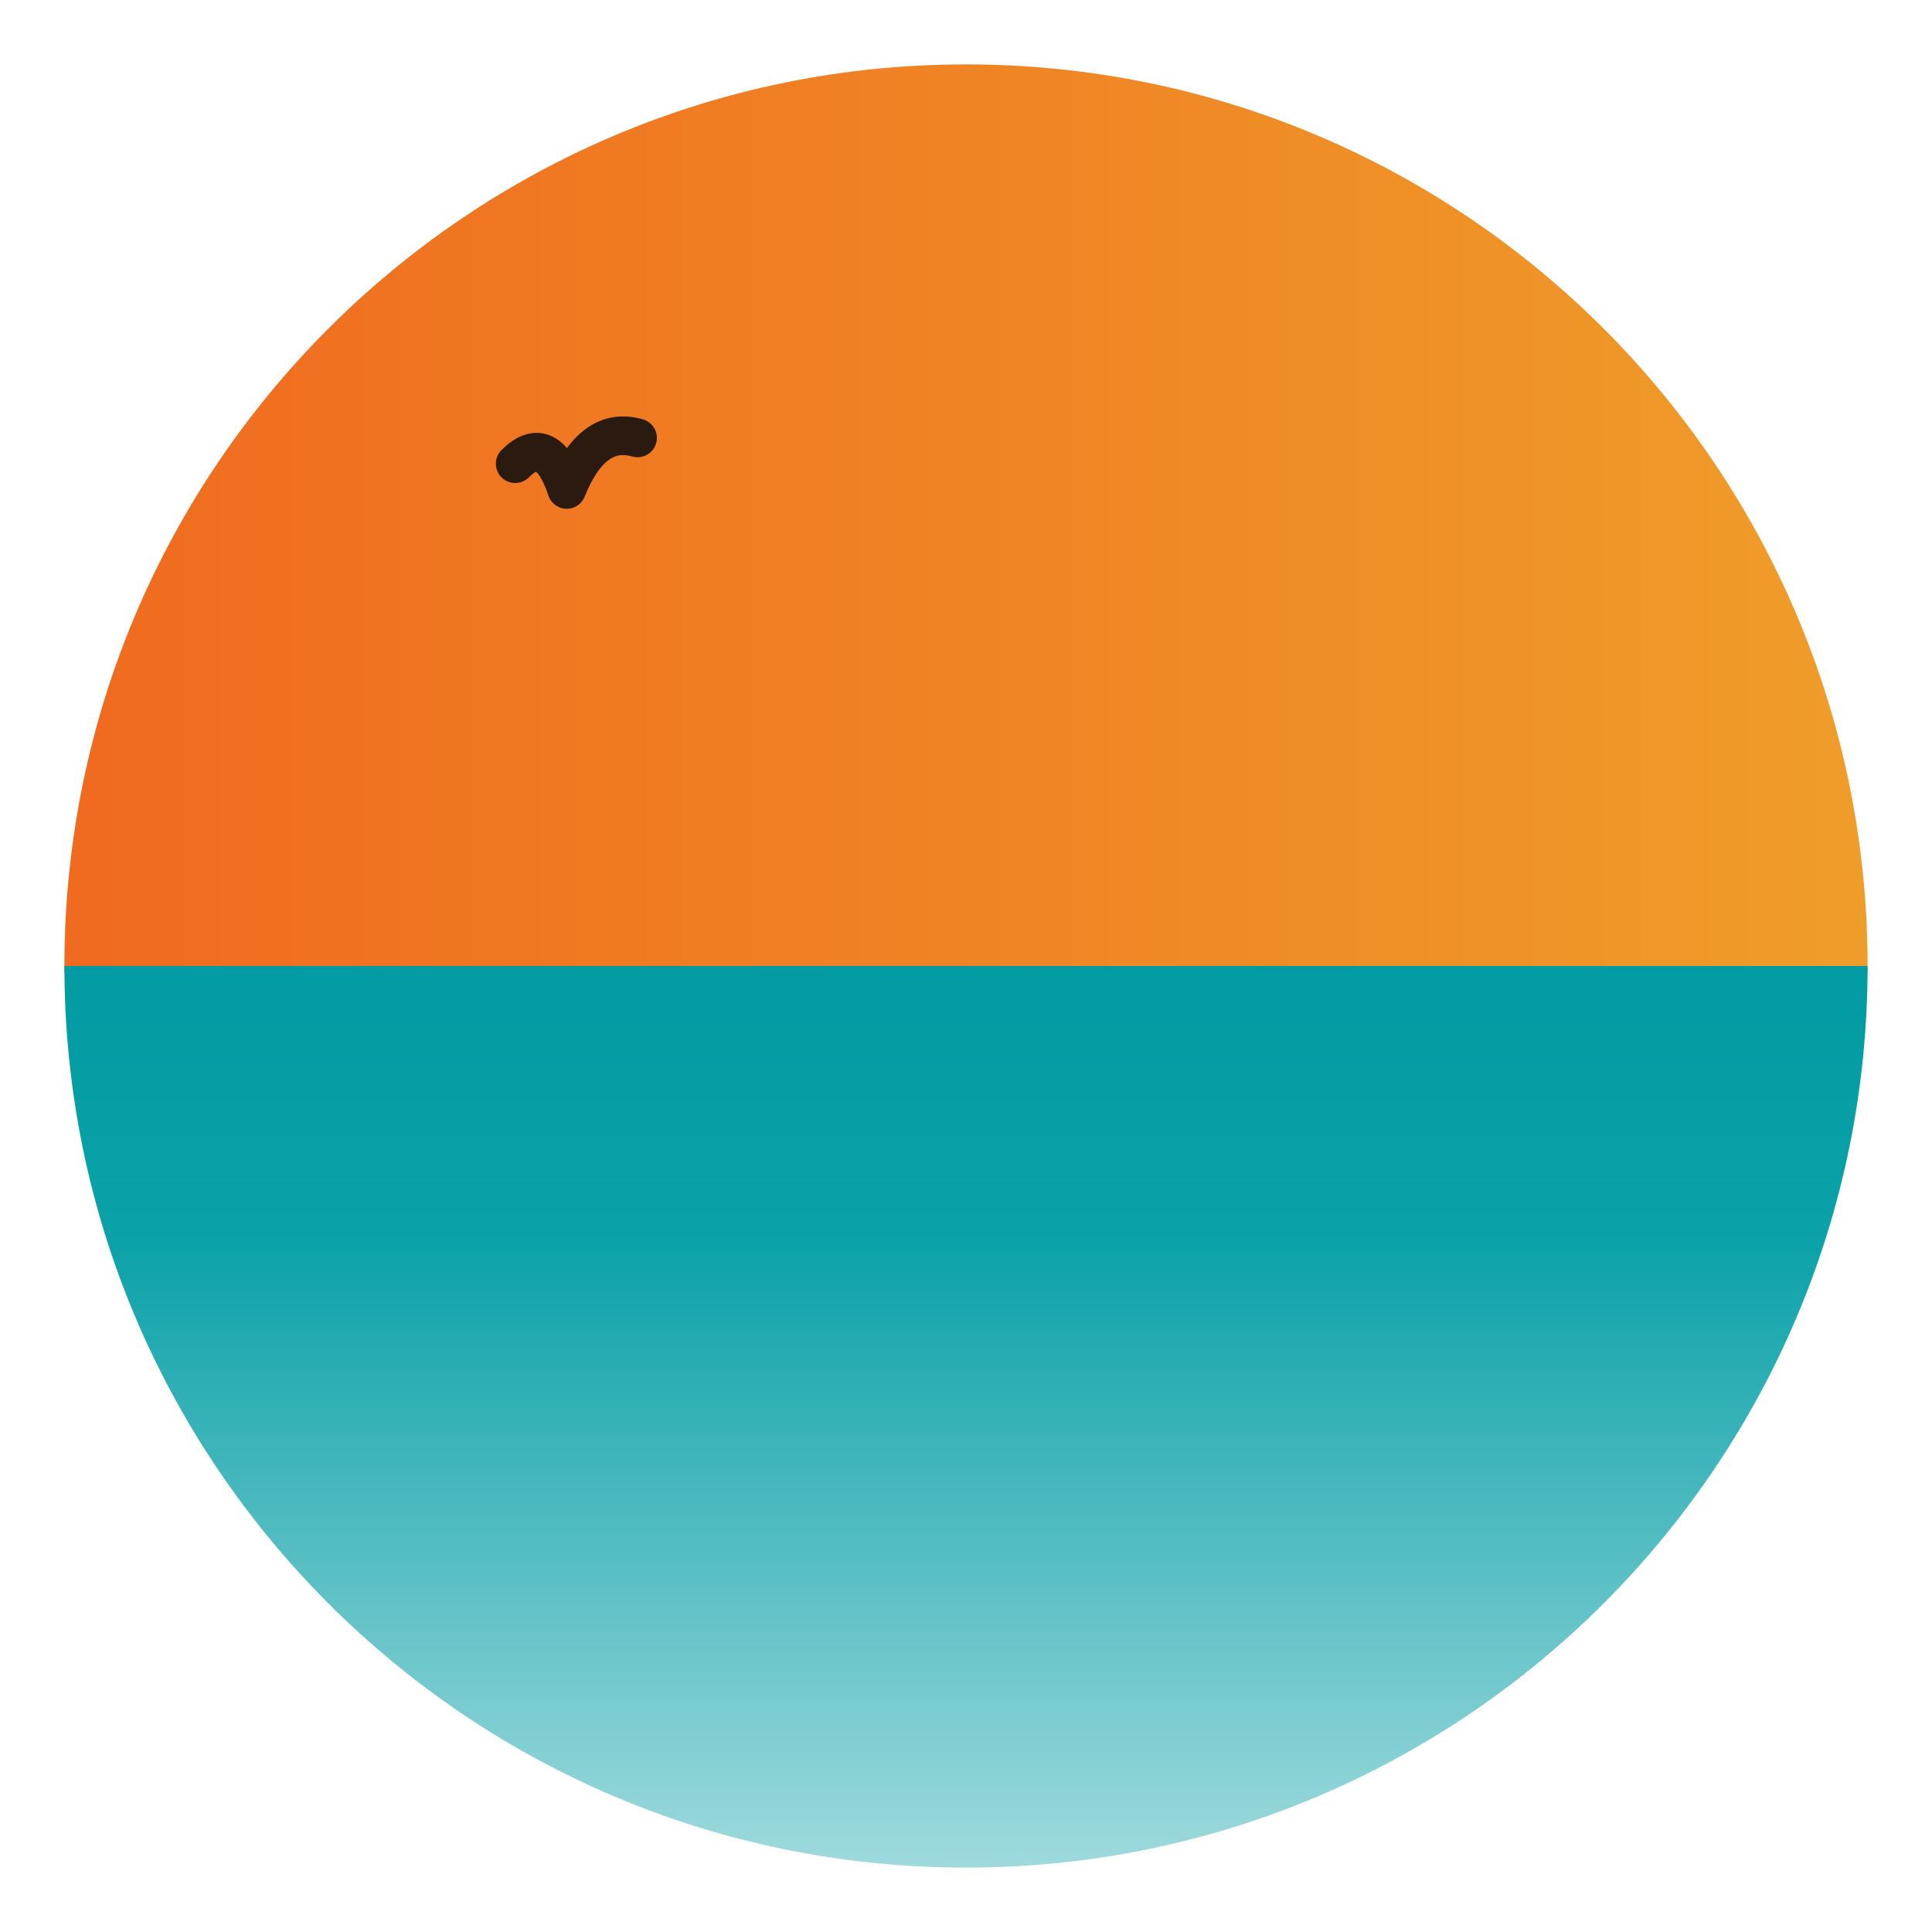
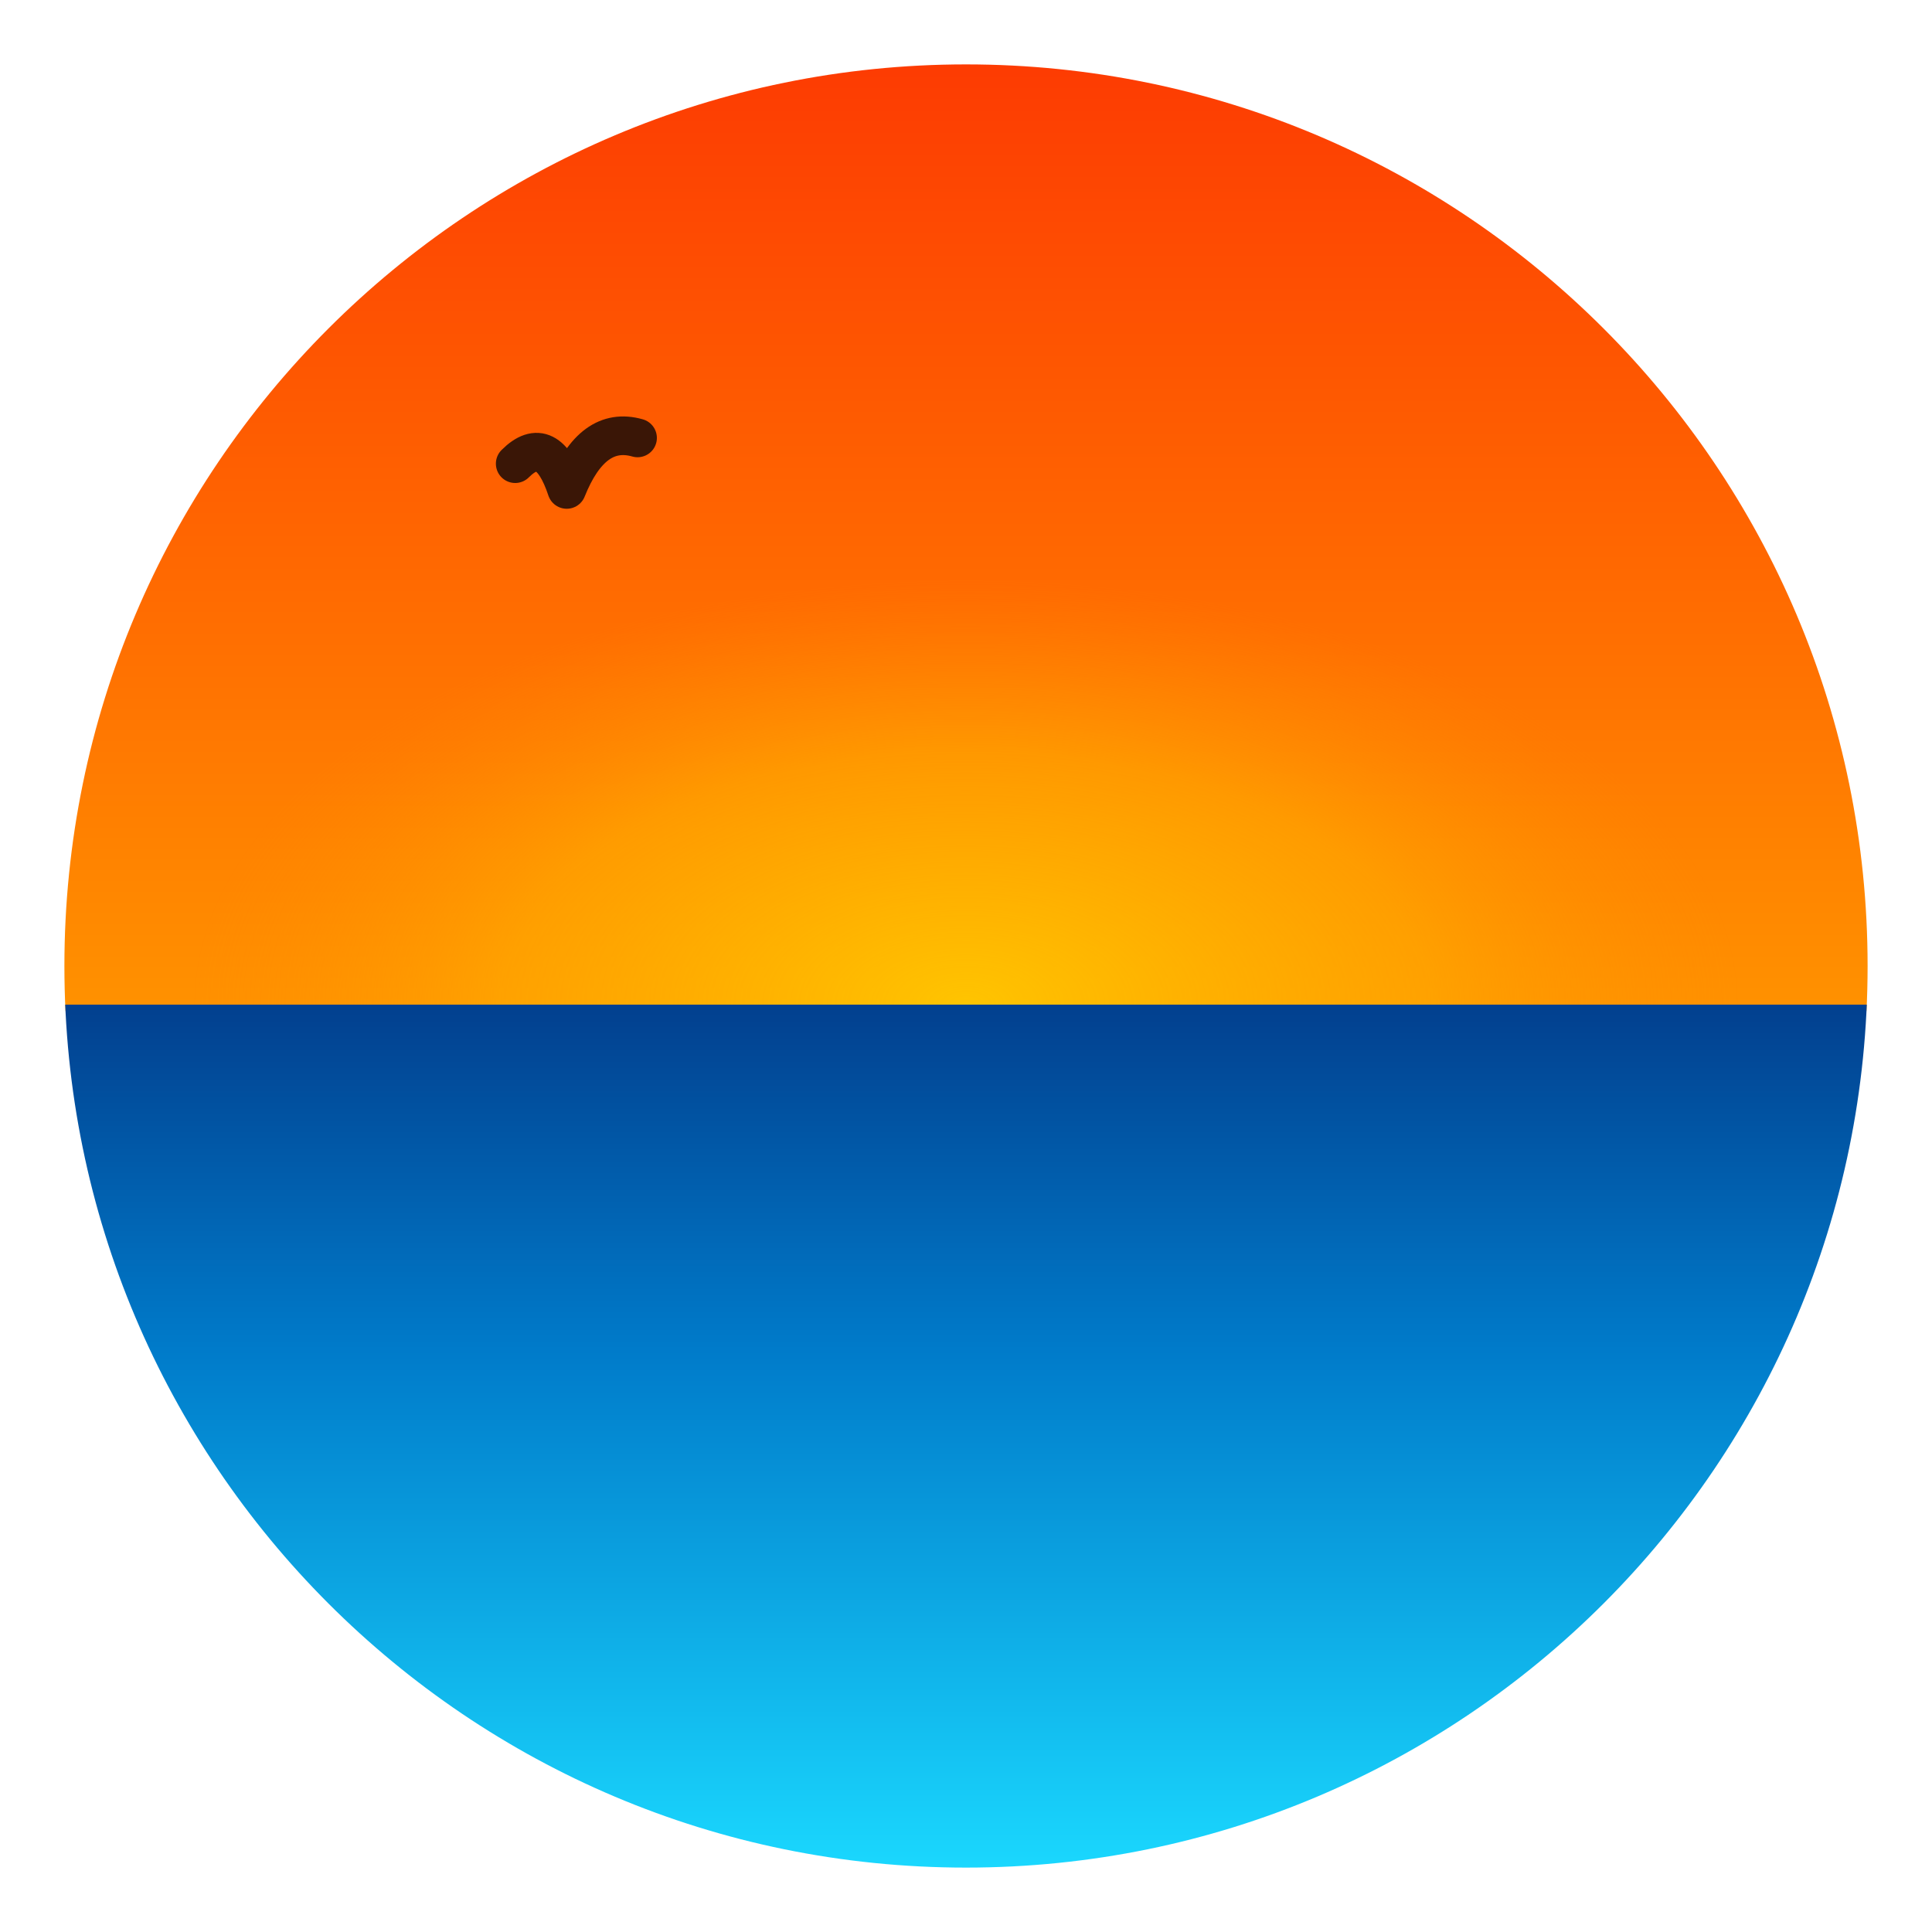
<svg xmlns="http://www.w3.org/2000/svg" viewBox="0 0 300 300" role="img" aria-labelledby="t">
  <defs>
-     <linearGradient id="ib-sun" x1="0" x2="1">
-       <stop offset="0" stop-color="#f06a1f" />
-       <stop offset="1" stop-color="#ef9d2a" />
+     <linearGradient id="ib-sun" x1="0" y1="0" x2="0" y2="1">
+       <stop offset="0" stop-color="#fd3b02" />
+       <stop offset=".55" stop-color="#ff6a01" />
+       <stop offset="1" stop-color="#ff9200" />
    </linearGradient>
+     <radialGradient id="ib-glow" cx="150" cy="156" r="120" gradientTransform="matrix(1 0 0 .55 0 70.2)" gradientUnits="userSpaceOnUse">
+       <stop offset="0" stop-color="#ffc400" />
+       <stop offset=".6" stop-color="#ffb000" stop-opacity=".55" />
+       <stop offset="1" stop-color="#ff9200" stop-opacity="0" />
+     </radialGradient>
    <linearGradient id="ib-sea" x1="0" y1="0" x2="0" y2="1">
-       <stop offset="0" stop-color="#039ba3" />
-       <stop offset=".3" stop-color="#0aa1a8" />
-       <stop offset="1" stop-color="#9fdadd" />
+       <stop offset="0" stop-color="#02408f" />
+       <stop offset=".4" stop-color="#007bca" />
+       <stop offset="1" stop-color="#1ad7fe" />
    </linearGradient>
    <clipPath id="ib-c">
      <circle cx="150" cy="150" r="140" />
    </clipPath>
  </defs>
  <g clip-path="url(#ib-c)">
-     <rect x="10" y="10" width="280" height="141" fill="url(#ib-sun)" />
-     <rect x="10" y="150" width="280" height="140" fill="url(#ib-sea)" />
+     <rect x="10" y="10" width="280" height="147" fill="url(#ib-sun)" />
+     <rect x="10" y="10" width="280" height="147" fill="url(#ib-glow)" />
+     <rect x="10" y="156" width="280" height="134" fill="url(#ib-sea)" />
  </g>
-   <g fill="none" stroke="#2a1a10" stroke-width="6" stroke-linecap="round" stroke-linejoin="round">
+   <g fill="none" stroke="#3a1606" stroke-width="6" stroke-linecap="round" stroke-linejoin="round">
    <path d="M80 72q5-5 8 4q4-10 11-8" />
  </g>
</svg>
